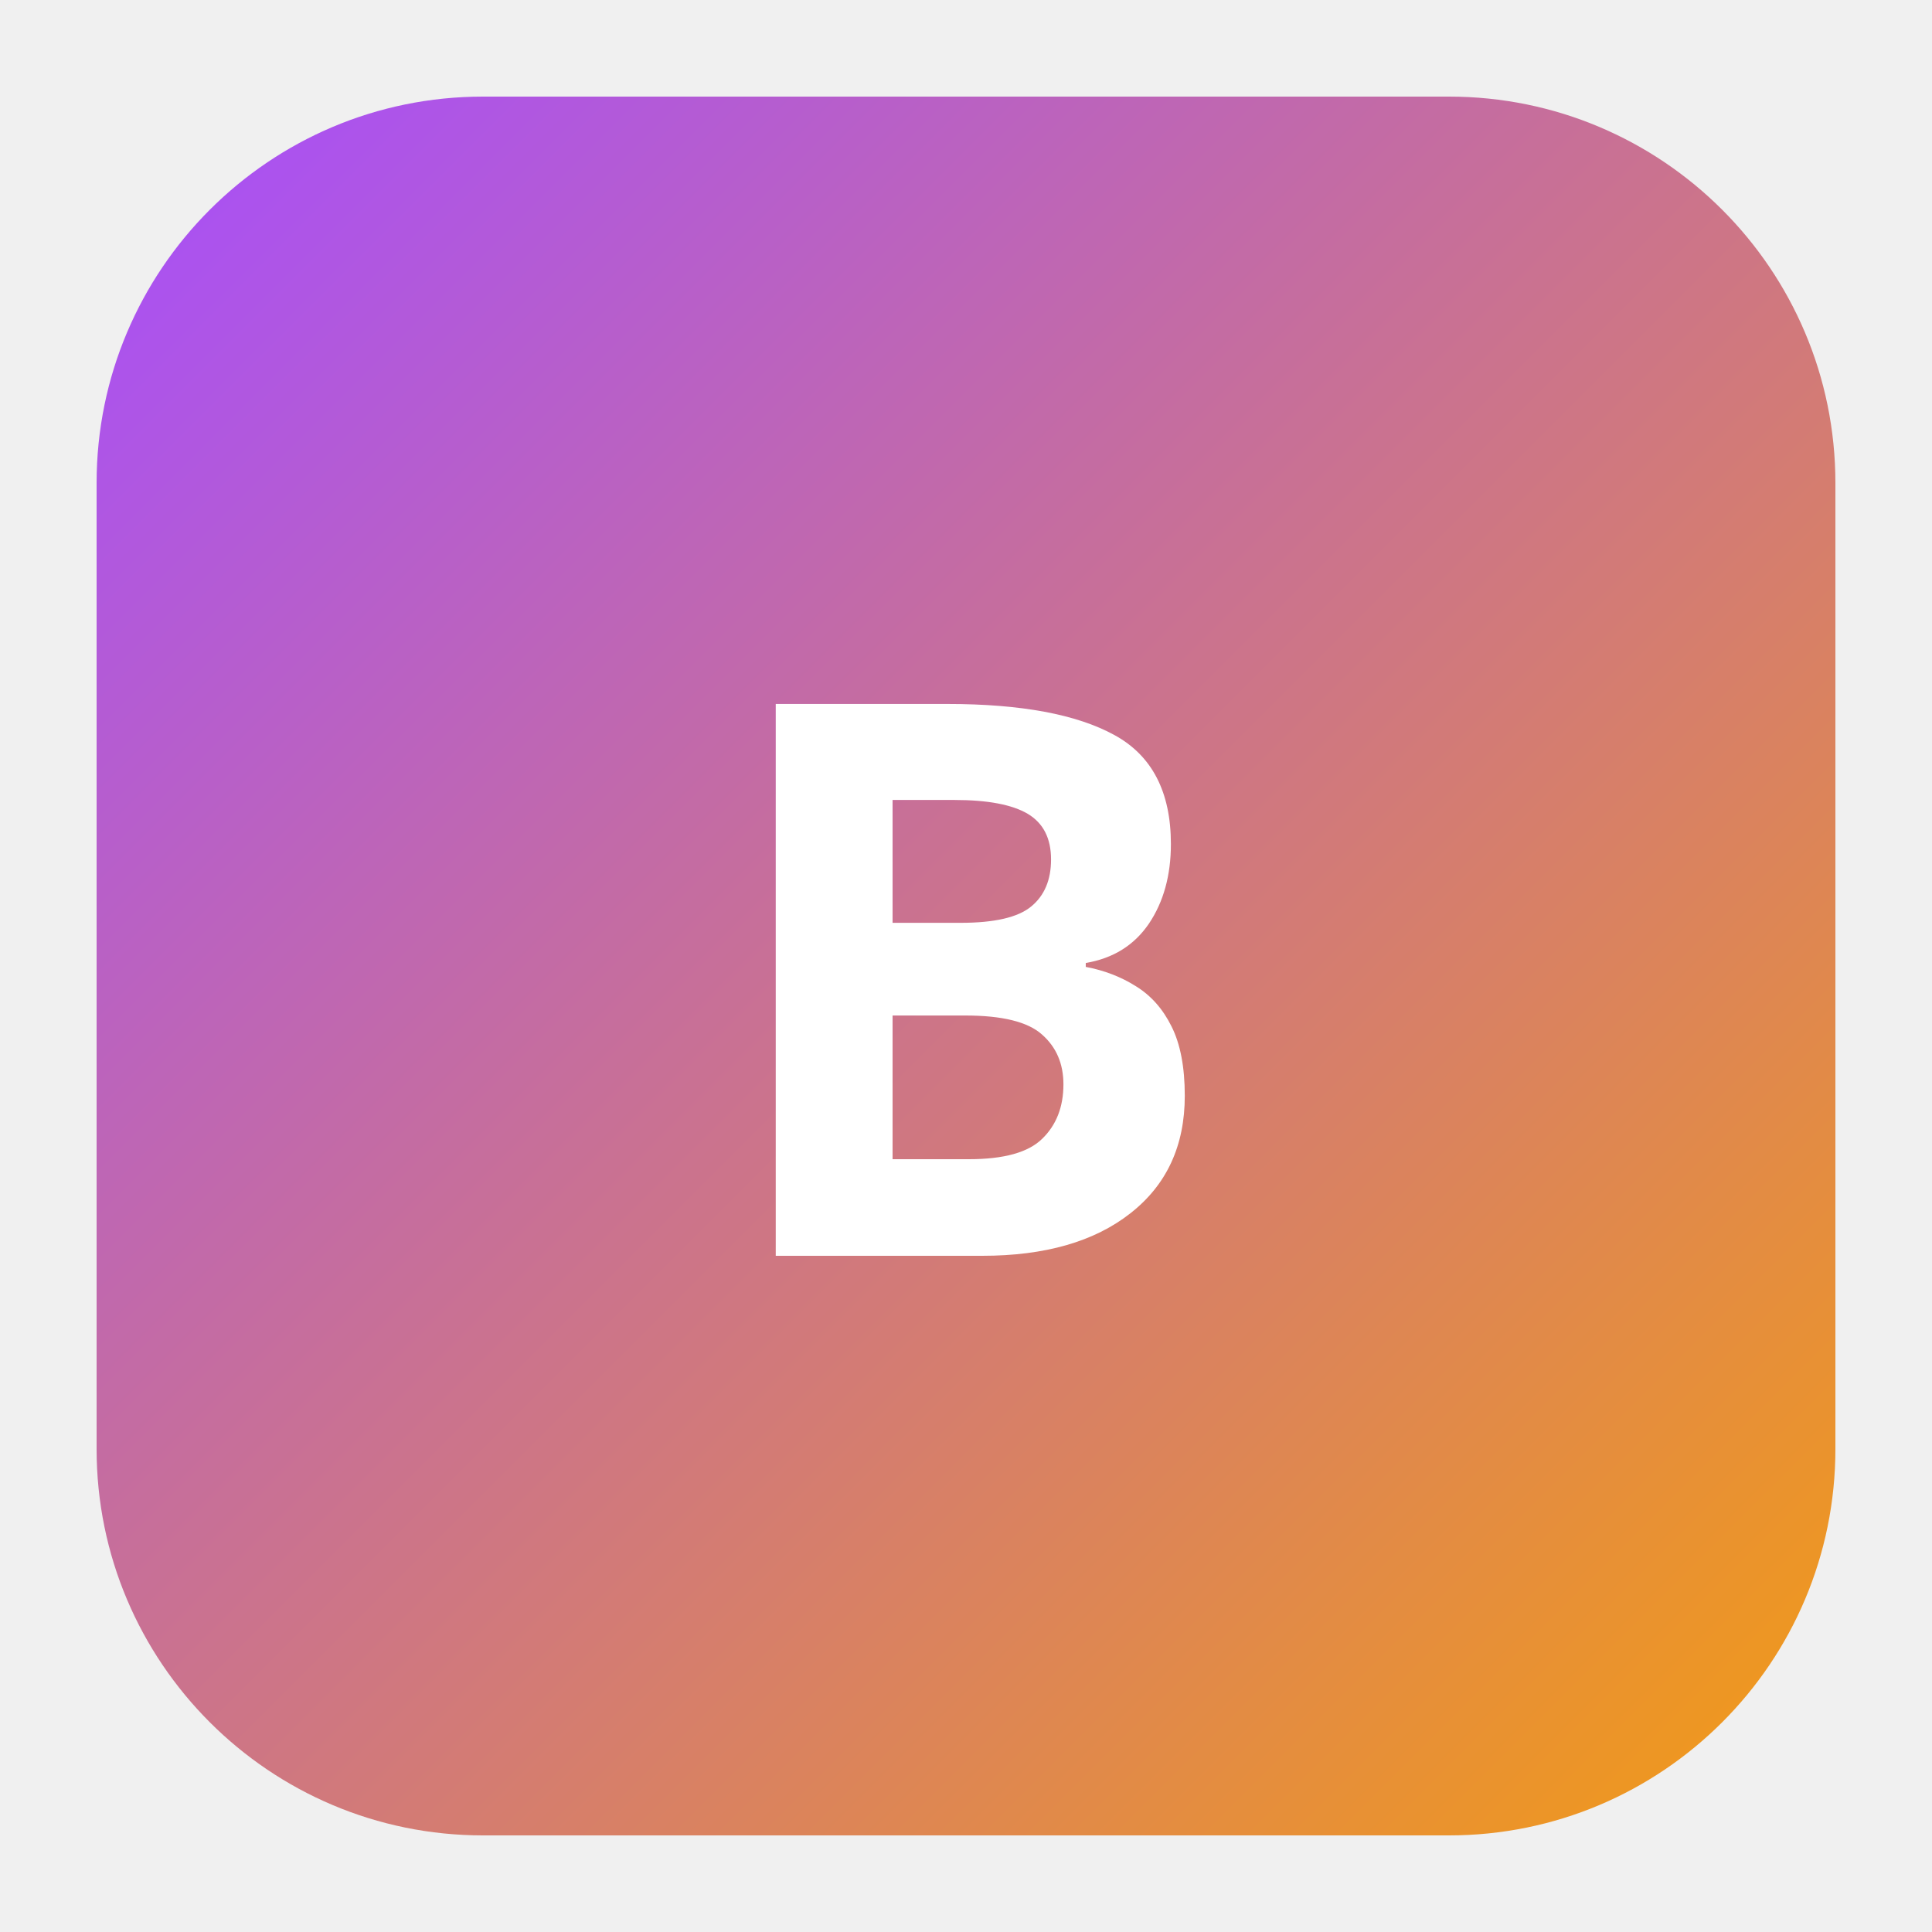
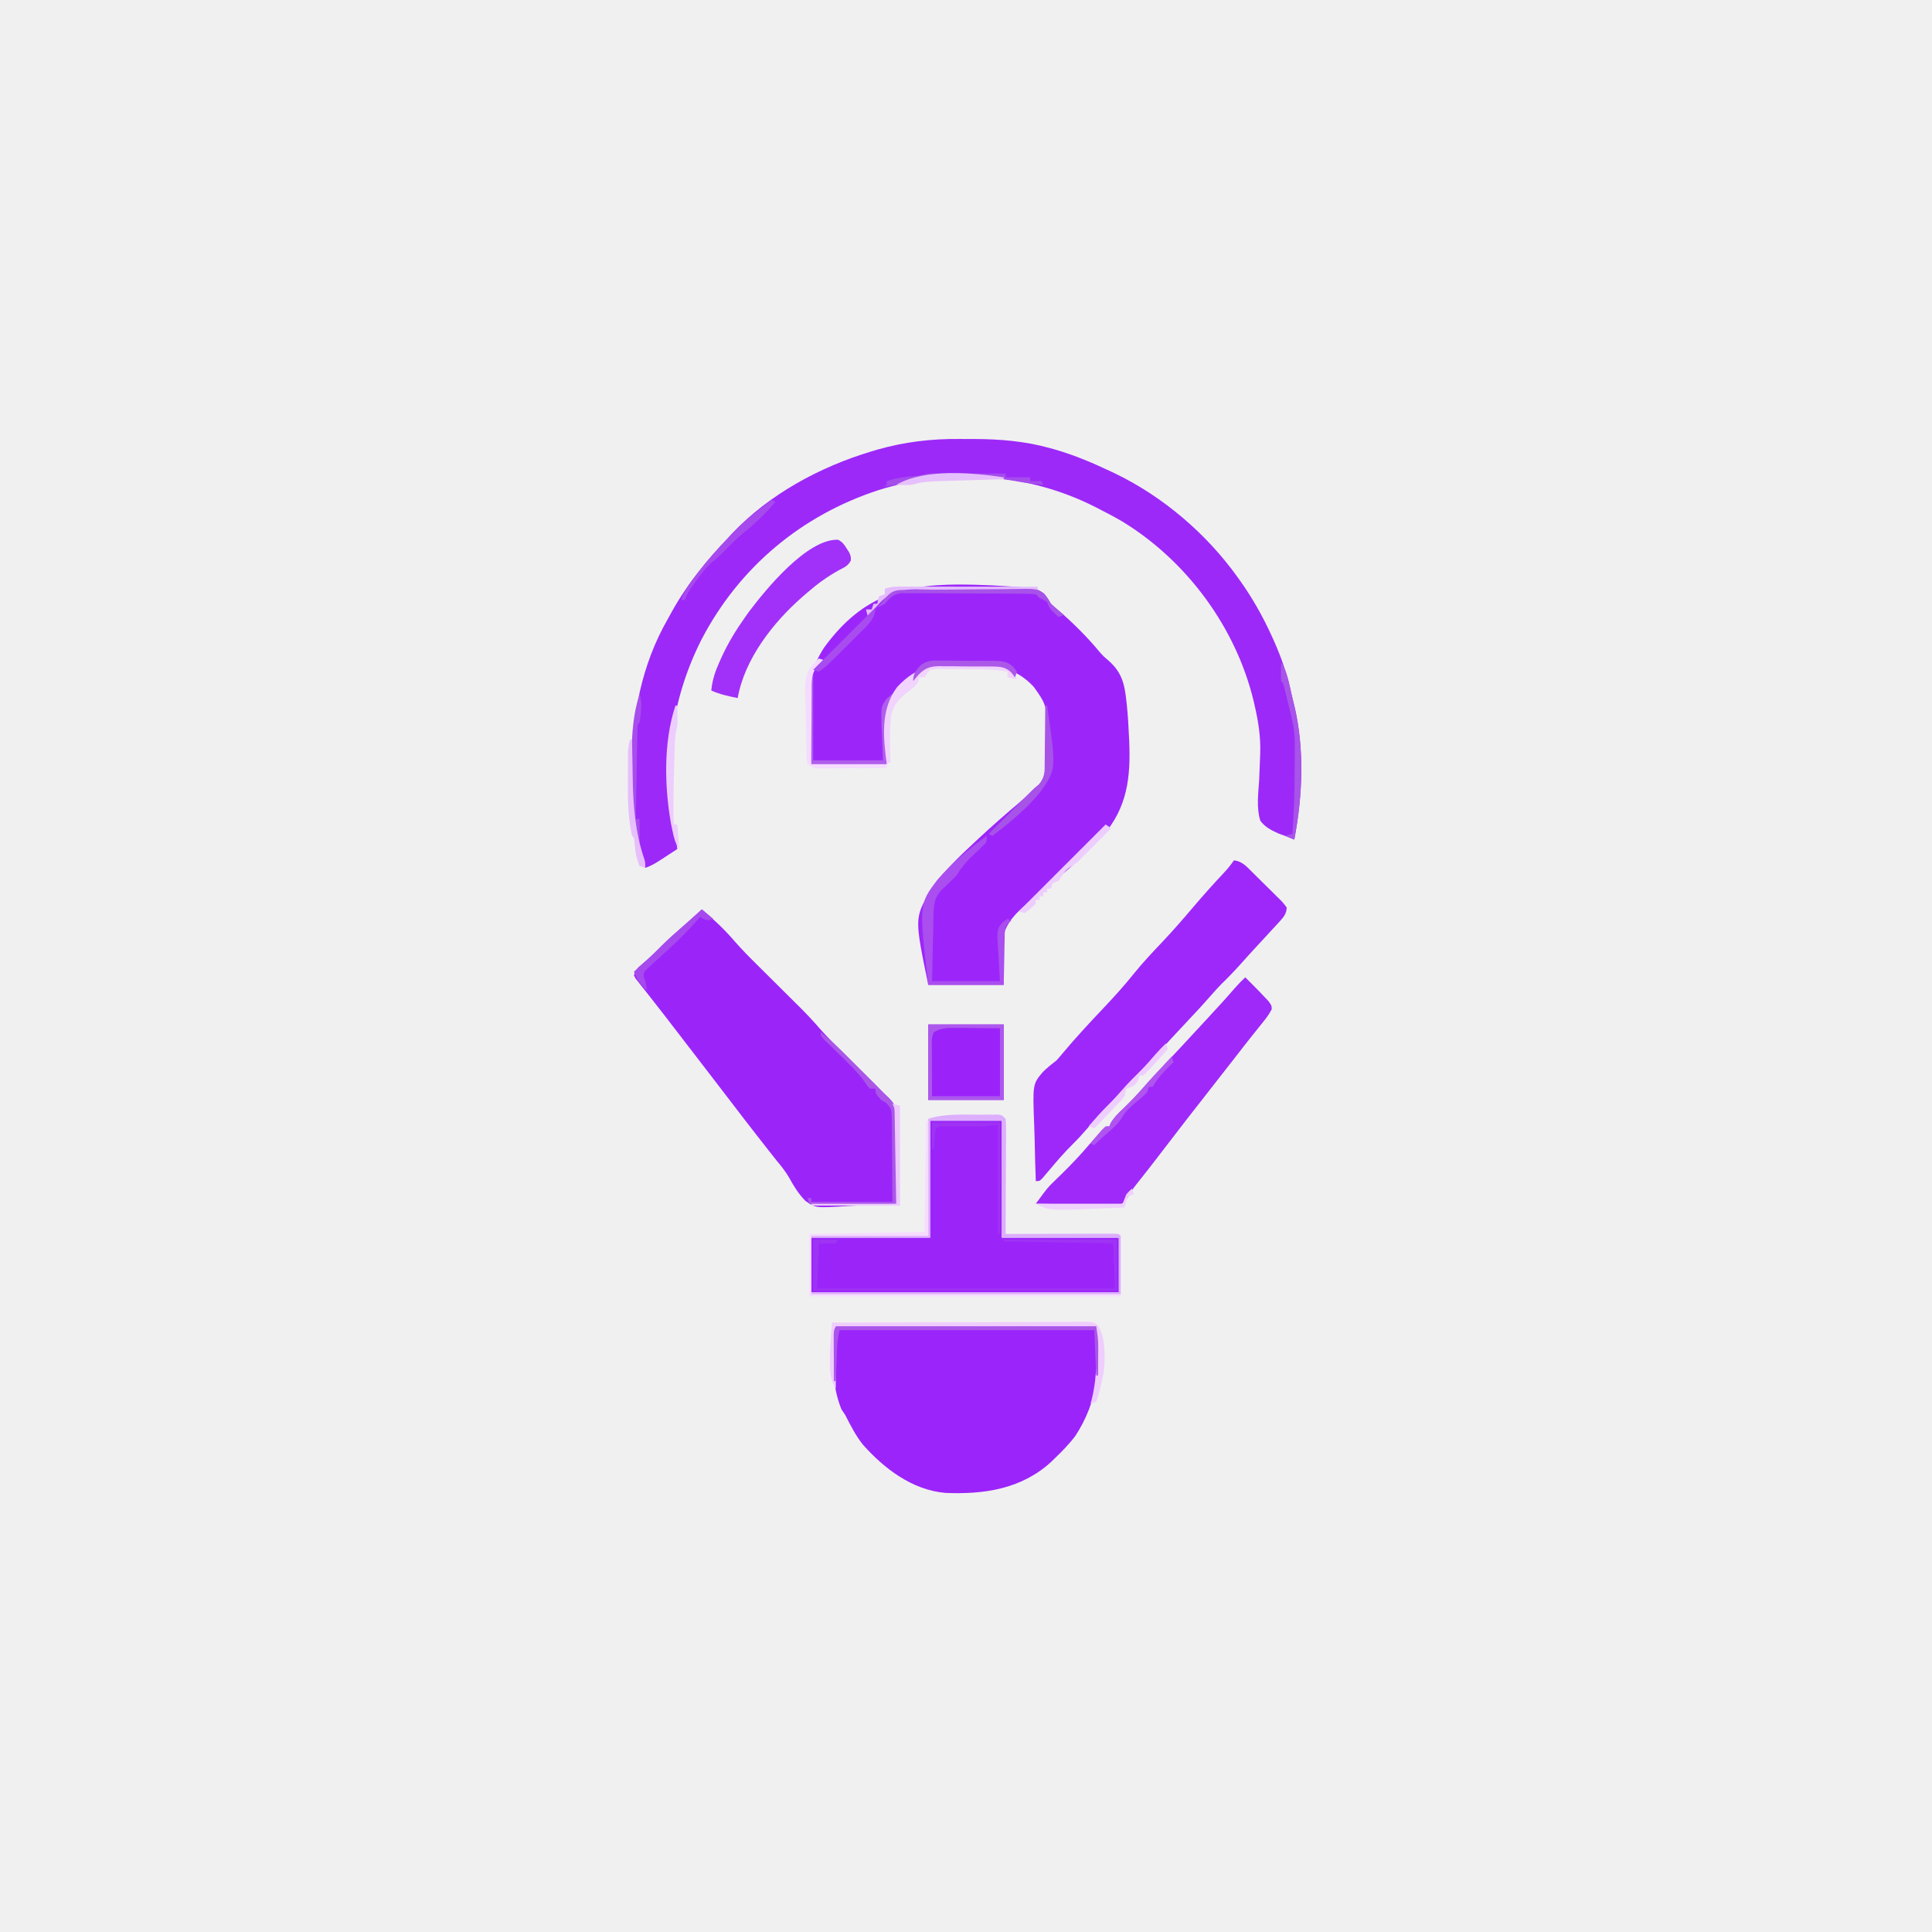
- <svg xmlns="http://www.w3.org/2000/svg" viewBox="0 0 100 100">
-   <defs>
-     <linearGradient id="g" x1="0%" y1="0%" x2="100%" y2="100%">
-       <stop offset="0%" stop-color="#a64dff" />
-       <stop offset="100%" stop-color="#f39c12" />
-     </linearGradient>
-   </defs>
-   <rect x="5" y="5" width="90" height="90" rx="20" fill="url(#g)" />
-   <text x="50" y="65" font-family="sans-serif" font-size="40" font-weight="bold" fill="white" text-anchor="middle">B</text>
+ <svg xmlns="http://www.w3.org/2000/svg" version="1.1" width="1024" height="1024">
+   <path d="M0 0 C0.884 0.019 1.767 0.039 2.678 0.058 C8.647 0.212 14.595 0.515 20.551 0.93 C21.332 0.978 22.113 1.027 22.918 1.077 C35.007 1.907 35.007 1.907 38.949 4.764 C40.436 6.487 41.562 8.155 42.688 10.125 C43.841 11.204 45.024 12.254 46.25 13.25 C54.373 20.17 62.102 27.894 68.885 36.133 C70.688 38.125 70.688 38.125 72.867 39.943 C80.22 46.234 81.743 52.454 82.711 61.828 C82.789 62.54 82.867 63.252 82.947 63.985 C83.515 69.442 83.832 74.895 84.062 80.375 C84.102 81.182 84.142 81.989 84.182 82.82 C85.038 102.137 83.186 118.378 70.029 133.28 C60.865 143.138 50.936 151.962 40.476 160.411 C37.679 162.697 34.898 165.001 32.129 167.32 C31.463 167.873 30.798 168.425 30.112 168.994 C22.169 175.739 17.549 181.188 16.324 191.729 C15.878 198.635 16.974 205.167 17.688 212.125 C4.487 212.125 -8.713 212.125 -22.312 212.125 C-29.589 176.787 -29.589 176.787 -21.281 162.33 C-14.698 152.368 -5.816 144.032 2.875 135.938 C3.475 135.379 4.074 134.82 4.692 134.245 C11.691 127.76 18.839 121.468 26.15 115.339 C28.784 113.041 31.227 110.607 33.688 108.125 C34.591 107.368 35.495 106.612 36.426 105.832 C39.367 102.312 39.659 99.228 39.879 94.809 C39.928 94.003 39.978 93.197 40.029 92.367 C41.36 65.096 41.36 65.096 33.656 54.231 C24.468 44.26 13.53 42.208 0.485 41.666 C-12.991 41.47 -25.723 42.479 -35.875 52.188 C-43.632 60.764 -44.947 69.695 -45.062 80.875 C-44.815 85.578 -44.568 90.28 -44.312 95.125 C-57.513 95.125 -70.713 95.125 -84.312 95.125 C-87.836 73.665 -89.926 52.306 -77.48 33.297 C-56.617 4.664 -33.717 -0.76 0 0 Z " fill="#9c26fa" transform="translate(514.3125,309.875)" />
+   <path d="M0 0 C2.417 0.024 4.833 0.021 7.25 0.014 C21.076 0.037 34.604 1.133 47.973 4.899 C48.891 5.154 49.809 5.409 50.755 5.673 C60.989 8.649 70.67 12.768 80.286 17.336 C80.977 17.663 81.669 17.991 82.382 18.328 C107.851 30.601 130.898 50.406 147.286 73.336 C147.707 73.924 148.129 74.512 148.563 75.118 C155.145 84.393 160.581 93.987 165.286 104.336 C165.444 104.683 165.444 104.683 166.243 106.439 C170.449 115.816 173.687 125.122 175.816 135.19 C176.304 137.422 176.858 139.632 177.415 141.848 C182.793 164.626 181.653 189.483 177.286 212.336 C175.618 211.673 173.951 211.005 172.286 210.336 C171.193 209.943 170.101 209.55 168.976 209.145 C165.097 207.36 161.852 205.825 159.286 202.336 C157.141 195.531 158.21 187.905 158.661 180.899 C158.842 177.047 158.987 173.194 159.122 169.34 C159.158 168.402 159.195 167.464 159.233 166.498 C159.488 157.801 158.263 149.779 156.286 141.336 C156.091 140.472 155.896 139.608 155.696 138.718 C146.264 99.799 120.314 64.641 86.247 43.805 C82.332 41.505 78.332 39.394 74.286 37.336 C73.6 36.982 72.914 36.628 72.208 36.262 C36.653 18.052 -4.962 15.266 -42.976 27.072 C-83.832 40.377 -116.88 67.953 -136.814 106.132 C-153.368 138.7 -157.655 174.52 -150.714 210.336 C-150.352 212.667 -150.029 214.999 -149.714 217.336 C-151.983 218.819 -154.254 220.298 -156.527 221.774 C-157.169 222.195 -157.812 222.615 -158.474 223.049 C-161.198 224.813 -163.622 226.305 -166.714 227.336 C-167.519 224.798 -168.308 222.257 -169.089 219.711 C-169.2 219.364 -169.2 219.364 -169.761 217.61 C-173.732 204.528 -174.092 191.259 -174.027 177.711 C-174.024 176.87 -174.021 176.028 -174.018 175.161 C-173.878 147.2 -168.836 119.869 -154.714 95.336 C-153.934 93.92 -153.154 92.503 -152.375 91.086 C-144.277 76.609 -134.111 64.316 -122.714 52.336 C-122.023 51.581 -121.332 50.825 -120.621 50.047 C-100.945 29.236 -74.031 14.754 -46.839 6.586 C-46.373 6.445 -46.373 6.445 -44.016 5.731 C-29.466 1.569 -15.101 -0.158 0 0 Z " fill="#9c29f8" transform="translate(508.7144,232.6638)" />
+   <path d="M0 0 C45.54 0 91.08 0 138 0 C141.405 20.432 138.431 40.494 127 58 C123.711 62.379 119.948 66.218 116 70 C115.371 70.614 114.742 71.227 114.094 71.859 C98.358 86.259 78.508 89.143 58.011 88.265 C40.566 86.729 25.755 75.497 14.453 62.797 C10.558 57.98 7.819 52.489 5 47 C4.34 46.01 3.68 45.02 3 44 C-2.385 30.793 -2.006 16.024 -1 2 C-0.67 1.34 -0.34 0.68 0 0 Z " fill="#9b24fa" transform="translate(443,703)" />
+   <path d="M0 0 C6.186 5.176 11.941 10.551 17.186 16.689 C21.108 21.192 25.287 25.396 29.531 29.594 C30.326 30.385 31.121 31.176 31.94 31.991 C34.457 34.496 36.978 36.999 39.5 39.5 C42.826 42.799 46.148 46.102 49.469 49.406 C50.22 50.149 50.971 50.892 51.745 51.658 C55.765 55.659 59.578 59.758 63.279 64.054 C66.2 67.357 69.335 70.438 72.473 73.535 C73.159 74.218 73.845 74.9 74.552 75.603 C76.72 77.759 78.891 79.911 81.062 82.062 C83.931 84.905 86.797 87.75 89.66 90.598 C89.984 90.917 89.984 90.917 91.621 92.533 C92.849 93.755 94.067 94.988 95.272 96.233 C96.403 97.39 97.569 98.515 98.769 99.601 C102.269 103.035 103.387 105.554 103.681 110.476 C103.68 112.598 103.647 114.719 103.586 116.84 C103.577 117.962 103.569 119.084 103.56 120.24 C103.527 123.807 103.451 127.371 103.375 130.938 C103.345 133.363 103.318 135.788 103.293 138.213 C103.227 144.143 103.127 150.071 103 156 C96.671 156.409 90.345 156.687 84.006 156.879 C81.855 156.959 79.706 157.068 77.559 157.207 C60.227 158.302 60.227 158.302 54.882 154.489 C51.23 150.788 48.645 146.585 46.175 142.038 C44.314 138.81 41.989 135.994 39.625 133.125 C39.125 132.491 38.626 131.858 38.111 131.205 C37.714 130.703 37.316 130.201 36.906 129.684 C27.305 117.532 17.874 105.249 8.48 92.937 C4.667 87.947 0.831 82.975 -3 78 C-5.086 75.289 -7.172 72.577 -9.257 69.865 C-11.302 67.206 -13.348 64.548 -15.395 61.891 C-17.812 58.75 -17.812 58.75 -19.015 57.178 C-21.5 53.932 -24.016 50.712 -26.555 47.508 C-27.766 45.964 -28.977 44.419 -30.188 42.875 C-30.777 42.14 -31.367 41.405 -31.974 40.647 C-32.512 39.957 -33.051 39.266 -33.605 38.555 C-34.092 37.941 -34.578 37.327 -35.079 36.695 C-35.383 36.136 -35.687 35.576 -36 35 C-34.895 31.685 -34.124 31.03 -31.5 28.875 C-28.349 26.208 -25.394 23.444 -22.5 20.5 C-19.161 17.121 -15.732 13.934 -12.129 10.84 C-8.026 7.294 -4.023 3.636 0 0 Z " fill="#9b25f9" transform="translate(372,482)" />
+   <path d="M0 0 C12.54 0 25.08 0 38 0 C38 20.46 38 40.92 38 62 C58.46 62 78.92 62 100 62 C100 71.57 100 81.14 100 91 C46.21 91 -7.58 91 -63 91 C-63 81.43 -63 71.86 -63 62 C-42.21 62 -21.42 62 0 62 C0 41.54 0 21.08 0 0 Z " fill="#9b25f9" transform="translate(493,594)" />
+   <path d="M0 0 C4.331 0.46 6.745 3.277 9.676 6.207 C9.94 6.468 9.94 6.468 11.28 7.788 C12.394 8.891 13.504 9.999 14.611 11.11 C16.31 12.81 18.03 14.488 19.752 16.166 C20.832 17.241 21.911 18.317 22.988 19.395 C23.506 19.896 24.023 20.397 24.557 20.913 C25.974 22.359 25.974 22.359 28 25 C27.835 28.328 26.396 30.025 24.188 32.438 C23.874 32.784 23.874 32.784 22.285 34.535 C21.531 35.349 20.777 36.162 20 37 C19.061 38.019 18.122 39.039 17.184 40.059 C15.643 41.731 14.1 43.401 12.554 45.069 C9.417 48.453 6.319 51.866 3.25 55.312 C-0.006 58.951 -3.369 62.431 -6.883 65.82 C-8.758 67.751 -10.525 69.727 -12.289 71.758 C-15.845 75.851 -19.525 79.81 -23.25 83.75 C-29.557 90.449 -35.793 97.208 -42 104 C-53.642 116.723 -53.642 116.723 -59.426 122.395 C-61.82 124.836 -64.018 127.441 -66.25 130.031 C-68.479 132.539 -70.857 134.869 -73.25 137.219 C-75.082 139.084 -76.794 141.019 -78.5 143 C-80.746 145.606 -83.046 148.089 -85.5 150.5 C-89.921 154.852 -93.93 159.544 -97.926 164.285 C-98.548 165.016 -99.171 165.747 -99.812 166.5 C-100.094 166.835 -100.094 166.835 -101.52 168.531 C-103 170 -103 170 -105 170 C-105.281 162.815 -105.472 155.632 -105.604 148.442 C-105.659 146.002 -105.734 143.561 -105.83 141.122 C-106.69 118.63 -106.69 118.63 -101.303 112.221 C-99.013 109.955 -96.547 107.969 -94 106 C-92.916 104.822 -91.861 103.615 -90.863 102.363 C-84.093 94.266 -76.963 86.572 -69.703 78.914 C-63.859 72.749 -58.184 66.508 -52.875 59.875 C-48.348 54.271 -43.456 49.051 -38.492 43.833 C-32.688 37.729 -27.174 31.4 -21.726 24.978 C-16.571 18.905 -11.294 12.975 -5.833 7.175 C-3.663 4.86 -1.766 2.649 0 0 Z " fill="#9d28f9" transform="translate(654,456)" />
+   <path d="M0 0 C1.697 1.642 3.353 3.308 5 5 C5.782 5.798 6.565 6.596 7.371 7.418 C8.197 8.291 9.024 9.163 9.875 10.062 C10.677 10.899 11.479 11.736 12.305 12.598 C14 15 14 15 14.051 16.926 C12.513 19.961 10.456 22.506 8.312 25.125 C7.308 26.377 6.304 27.63 5.301 28.883 C4.765 29.548 4.23 30.214 3.678 30.899 C0.746 34.569 -2.123 38.287 -5 42 C-9.151 47.345 -13.313 52.682 -17.5 58 C-26.853 69.886 -36.131 81.83 -45.296 93.862 C-49.273 99.074 -53.307 104.239 -57.399 109.36 C-59.426 111.914 -61.092 114.194 -62.493 117.154 C-65 120 -65 120 -67.134 120.524 C-69.926 120.696 -72.658 120.674 -75.453 120.586 C-76.468 120.577 -77.484 120.569 -78.53 120.56 C-81.771 120.527 -85.01 120.451 -88.25 120.375 C-90.448 120.345 -92.646 120.318 -94.844 120.293 C-100.23 120.227 -105.615 120.126 -111 120 C-104.787 111.523 -104.787 111.523 -101.379 108.219 C-100.757 107.609 -100.135 106.998 -99.495 106.37 C-98.857 105.753 -98.219 105.136 -97.562 104.5 C-92.479 99.5 -87.604 94.448 -83 89 C-81.404 87.159 -79.8 85.326 -78.188 83.5 C-77.439 82.644 -76.69 81.788 -75.918 80.906 C-74 79 -74 79 -72 79 C-71.787 78.459 -71.575 77.917 -71.355 77.359 C-69.51 74.148 -66.962 71.792 -64.312 69.25 C-60.271 65.348 -56.488 61.323 -52.815 57.071 C-49.741 53.563 -46.522 50.195 -43.312 46.812 C-36.98 40.112 -30.696 33.37 -24.458 26.583 C-22.922 24.915 -21.381 23.252 -19.84 21.59 C-14.953 16.317 -10.105 11.028 -5.402 5.59 C-3.683 3.641 -1.875 1.8 0 0 Z " fill="#9e29f9" transform="translate(660,518)" />
+   <path d="M0 0 C13.2 0 26.4 0 40 0 C40 13.2 40 26.4 40 40 C26.8 40 13.6 40 0 40 C0 26.8 0 13.6 0 0 Z " fill="#9b23fa" transform="translate(492,543)" />
+   <path d="M0 0 C2.345 1.206 3.238 2.499 4.613 4.738 C5.053 5.425 5.492 6.112 5.945 6.82 C6.801 8.926 6.801 8.926 6.777 10.984 C5.312 13.898 3.223 14.675 0.363 16.176 C-5.723 19.567 -10.94 23.371 -16.199 27.926 C-17.18 28.773 -18.161 29.62 -19.172 30.492 C-34.505 43.987 -49.594 63.259 -53.199 83.926 C-58.036 82.935 -62.675 81.969 -67.199 79.926 C-66.656 74.196 -65.072 69.588 -62.699 64.363 C-62.345 63.578 -61.992 62.793 -61.627 61.984 C-58.148 54.479 -53.981 47.663 -49.199 40.926 C-48.622 40.105 -48.044 39.284 -47.449 38.438 C-38.663 26.768 -16.552 -0.559 0 0 Z " fill="#a131f8" transform="translate(444.1992,286.0742)" />
+   <path d="M0 0 C0.488 -0.006 0.488 -0.006 2.96 -0.039 C3.876 -0.041 4.791 -0.042 5.734 -0.043 C6.556 -0.047 7.379 -0.051 8.226 -0.055 C10.25 0.188 10.25 0.188 12.25 2.188 C12.491 4.744 12.491 4.744 12.477 8.014 C12.477 9.235 12.477 10.456 12.477 11.715 C12.466 13.052 12.456 14.389 12.445 15.727 C12.442 17.091 12.439 18.456 12.437 19.821 C12.429 23.415 12.409 27.008 12.387 30.602 C12.367 34.269 12.358 37.935 12.348 41.602 C12.326 48.797 12.292 55.992 12.25 63.188 C12.625 63.186 12.625 63.186 14.521 63.181 C21.57 63.161 28.619 63.146 35.667 63.136 C39.291 63.13 42.916 63.123 46.54 63.112 C50.035 63.101 53.529 63.095 57.024 63.093 C59.012 63.09 61.001 63.082 62.989 63.074 C64.19 63.074 65.391 63.074 66.629 63.074 C67.692 63.072 68.756 63.07 69.852 63.067 C72.25 63.188 72.25 63.188 73.25 64.188 C73.25 74.418 73.25 84.647 73.25 95.188 C19.13 95.188 -34.99 95.188 -90.75 95.188 C-90.75 94.858 -90.75 94.528 -90.75 94.188 C-36.96 94.188 16.83 94.188 72.25 94.188 C72.25 84.618 72.25 75.047 72.25 65.188 C51.79 65.188 31.33 65.188 10.25 65.188 C10.25 44.727 10.25 24.267 10.25 3.188 C-2.29 3.188 -14.83 3.188 -27.75 3.188 C-27.75 23.648 -27.75 44.108 -27.75 65.188 C-48.54 65.188 -69.33 65.188 -90.75 65.188 C-90.75 64.858 -90.75 64.528 -90.75 64.188 C-70.29 64.188 -49.83 64.188 -28.75 64.188 C-28.75 43.727 -28.75 23.267 -28.75 2.188 C-19.885 -0.767 -9.275 0.067 0 0 Z " fill="#ddaefd" transform="translate(520.75,590.8125)" />
+   <path d="M0 0 C18.072 -0.07 36.143 -0.123 54.215 -0.155 C62.605 -0.171 70.996 -0.192 79.386 -0.226 C86.698 -0.256 94.01 -0.276 101.322 -0.282 C105.195 -0.286 109.068 -0.295 112.941 -0.317 C116.584 -0.338 120.227 -0.344 123.871 -0.339 C125.849 -0.341 127.827 -0.357 129.806 -0.373 C130.979 -0.369 132.153 -0.365 133.362 -0.361 C134.385 -0.364 135.407 -0.366 136.46 -0.369 C139 0 139 0 140.807 1.348 C145.043 7.211 144.81 18.932 144 26 C143.485 28.877 142.86 31.719 142.188 34.562 C142.022 35.278 141.857 35.994 141.687 36.732 C141.168 38.754 141.168 38.754 140 42 C139.01 42.33 138.02 42.66 137 43 C137.217 42.219 137.433 41.438 137.656 40.633 C140.917 27.075 140 17.022 140 2 C94.46 2 48.92 2 2 2 C2 12.89 2 23.78 2 35 C-1.148 30.278 -1.139 25.501 -1.125 19.938 C-1.128 18.936 -1.13 17.934 -1.133 16.902 C-1.012 13.338 -0.771 9.811 -0.492 6.256 C-0.4 5.085 -0.308 3.913 -0.214 2.707 C-0.143 1.813 -0.073 0.92 0 0 Z " fill="#efcdfd" transform="translate(441,701)" />
+   <path d="M0 0 C0 3 0 3 -1.146 4.455 C-1.671 4.952 -2.197 5.449 -2.738 5.961 C-3.311 6.515 -3.884 7.07 -4.475 7.641 C-5.081 8.213 -5.688 8.785 -6.312 9.375 C-10.206 13.07 -13.26 16.356 -16 21 C-18.327 23.374 -20.698 25.651 -23.148 27.895 C-28.18 32.696 -28.101 37.065 -28.266 43.665 C-28.282 44.514 -28.299 45.363 -28.316 46.238 C-28.337 47.119 -28.358 48 -28.379 48.907 C-28.445 51.709 -28.504 54.511 -28.562 57.312 C-28.606 59.217 -28.649 61.121 -28.693 63.025 C-28.801 67.684 -28.9 72.342 -29 77 C-17.12 77 -5.24 77 7 77 C6 60 6 60 5.625 53.75 C5.636 50.183 5.978 48.384 8.5 45.812 C9.325 45.214 10.15 44.616 11 44 C11.33 44.165 11.33 44.165 13 45 C12.516 45.349 12.031 45.698 11.532 46.058 C9.241 48.962 9.563 51.416 9.488 55.074 C9.472 55.7 9.472 55.7 9.388 58.866 C9.375 59.662 9.375 59.662 9.312 63.688 C9.209 68.741 9.106 73.794 9 79 C-4.2 79 -17.4 79 -31 79 C-35.956 36.21 -35.956 36.21 -26.099 23.238 C-18.475 14.369 -9.413 6.894 0 0 Z " fill="#aa4eef" transform="translate(523,443)" />
+   <path d="M0 0 C45.54 0 91.08 0 138 0 C138.662 3.972 139.123 7.062 139.098 10.961 C139.094 11.844 139.091 12.727 139.088 13.637 C139.08 14.54 139.071 15.444 139.062 16.375 C139.058 17.302 139.053 18.229 139.049 19.184 C139.037 21.456 139.021 23.728 139 26 C138.67 26 138.34 26 138 26 C137.67 18.08 137.34 10.16 137 2 C92.45 2 47.9 2 2 2 C1.161 5.356 0.816 8.008 0.684 11.422 C0.642 12.447 0.6 13.471 0.557 14.527 C0.517 15.591 0.478 16.654 0.438 17.75 C0.394 18.829 0.351 19.908 0.307 21.02 C0.201 23.68 0.099 26.34 0 29 C-0.33 29 -0.66 29 -1 29 C-1.029 24.542 -1.047 20.083 -1.062 15.625 C-1.071 14.354 -1.079 13.083 -1.088 11.773 C-1.091 10.562 -1.094 9.35 -1.098 8.102 C-1.103 6.981 -1.108 5.86 -1.114 4.706 C-1 2 -1 2 0 0 Z " fill="#aa55e9" transform="translate(443,703)" />
+   <path d="M0 0 C0.33 0 0.66 0 1 0 C1 20.13 1 40.26 1 61 C-19.46 61 -39.92 61 -61 61 C-61 71.23 -61 81.46 -61 92 C-6.88 92 47.24 92 103 92 C103 92.33 103 92.66 103 93 C48.55 93 -5.9 93 -62 93 C-62 82.11 -62 71.22 -62 60 C-41.87 59.67 -21.74 59.34 -1 59 C-0.67 39.53 -0.34 20.06 0 0 Z " fill="#f6dbff" transform="translate(491,594)" />
+   <path d="M0 0 C13.2 0 26.4 0 40 0 C40 13.2 40 26.4 40 40 C26.8 40 13.6 40 0 40 C0 26.8 0 13.6 0 0 Z M3 4 C1.521 6.958 1.878 9.954 1.902 13.195 C1.905 14.49 1.907 15.784 1.91 17.118 C1.919 18.77 1.928 20.423 1.938 22.125 C1.958 27.364 1.979 32.602 2 38 C13.88 38 25.76 38 38 38 C38 26.12 38 14.24 38 2 C33.153 1.959 28.306 1.917 23.312 1.875 C21.792 1.857 20.271 1.839 18.704 1.82 C18.102 1.817 18.102 1.817 15.051 1.805 C13.82 1.794 12.589 1.784 11.322 1.773 C8.068 1.995 5.876 2.492 3 4 Z " fill="#ac58ec" transform="translate(492,543)" />
+   <path d="M0 0 C4.29 0 8.58 0 13 0 C12.67 0.66 12.34 1.32 12 2 C9.03 2 6.06 2 3 2 C2.67 9.92 2.34 17.84 2 26 C54.14 26 106.28 26 160 26 C159.67 18.08 159.34 10.16 159 2 C139.86 1.67 120.72 1.34 101 1 C101 0.67 101 0.34 101 0 C120.8 0 140.6 0 161 0 C161 8.91 161 17.82 161 27 C107.87 27 54.74 27 0 27 C0 18.09 0 9.18 0 0 Z " fill="#9f33f4" transform="translate(431,657)" />
+   <path d="M0 0 C4.661 3.898 9.091 7.942 13.379 12.246 C13.954 12.82 14.529 13.394 15.122 13.986 C16.327 15.191 17.531 16.397 18.734 17.604 C20.558 19.433 22.387 21.257 24.217 23.08 C25.396 24.26 26.575 25.44 27.754 26.621 C28.292 27.157 28.829 27.692 29.383 28.244 C30.422 29.29 31.45 30.346 32.466 31.414 C33.508 32.491 34.59 33.533 35.702 34.538 C39.222 37.992 40.392 40.523 40.681 45.476 C40.68 47.598 40.647 49.719 40.586 51.84 C40.577 52.962 40.569 54.084 40.56 55.24 C40.527 58.807 40.451 62.371 40.375 65.938 C40.345 68.363 40.318 70.788 40.293 73.213 C40.232 79.144 40.115 85.069 40 91 C24.82 91 9.64 91 -6 91 C-6.33 90.01 -6.66 89.02 -7 88 C-6.34 88 -5.68 88 -5 88 C-5 88.66 -5 89.32 -5 90 C9.19 90 23.38 90 38 90 C37.972 82.951 37.929 75.906 37.847 68.857 C37.824 66.46 37.81 64.062 37.804 61.664 C37.795 58.218 37.754 54.774 37.707 51.328 C37.711 50.255 37.715 49.182 37.719 48.076 C37.572 40.606 37.572 40.606 34.569 37.425 C34.145 37.19 34.145 37.19 32 36 C29 32.483 29 32.483 29 30 C28.01 30 27.02 30 26 30 C24.759 28.615 24.759 28.615 23.461 26.648 C19.458 21.031 14.559 16.418 9.625 11.625 C7.8 9.851 5.98 8.073 4.164 6.289 C3.364 5.513 2.565 4.736 1.741 3.936 C0 2 0 2 0 0 Z " fill="#aa57e8" transform="translate(435,547)" />
+   <path d="M0 0 C0.33 0 0.66 0 1 0 C1 15.51 1 31.02 1 47 C13.21 47 25.42 47 38 47 C37.438 32.5 37.438 32.5 37.189 27.975 C37.008 18.336 37.008 18.336 40.043 14.246 C42.273 12.265 44.466 10.567 47 9 C47.66 9.33 48.32 9.66 49 10 C48.434 10.392 47.868 10.784 47.285 11.188 C43.455 14.31 41.287 16.64 40.246 21.566 C39.899 25.711 39.945 29.843 40 34 C40 38.95 40 43.9 40 49 C26.8 49 13.6 49 0 49 C0 32.83 0 16.66 0 0 Z " fill="#b05dec" transform="translate(430,356)" />
+   <path d="M0 0 C0.942 0.005 1.883 0.009 2.854 0.014 C5.585 0.059 8.301 0.174 11.027 0.328 C11.849 0.359 12.67 0.39 13.516 0.421 C18.215 0.824 20.5 1.716 23.627 5.339 C24.463 6.458 25.284 7.59 26.062 8.75 C24.413 8.42 22.762 8.09 21.062 7.75 C21.062 6.76 21.062 5.77 21.062 4.75 C16.339 3.83 11.724 3.561 6.926 3.512 C6.165 3.504 5.403 3.496 4.619 3.487 C3.02 3.474 1.42 3.463 -0.179 3.455 C-1.815 3.443 -3.451 3.423 -5.087 3.393 C-7.458 3.351 -9.828 3.334 -12.199 3.324 C-12.93 3.307 -13.662 3.289 -14.415 3.271 C-16.479 3.28 -16.479 3.28 -19.938 3.75 C-21.734 5.777 -21.734 5.777 -22.938 7.75 C-23.927 7.75 -24.918 7.75 -25.938 7.75 C-25.953 8.028 -25.953 8.028 -26.031 9.438 C-27.192 12.399 -29.107 13.452 -31.599 15.304 C-36.221 18.939 -39.396 22.195 -40.647 28.096 C-41.465 36.301 -41.336 44.522 -40.938 52.75 C-41.267 52.915 -41.267 52.915 -42.938 53.75 C-44.8 39.711 -46.39 25.046 -37.556 13.052 C-26.683 1.104 -15.419 -0.099 0 0 Z " fill="#f1d3fd" transform="translate(512.9375,351.25)" />
+   <path d="M0 0 C0.761 -0 1.522 -0 2.307 -0 C4.823 0 7.339 0.008 9.855 0.016 C11.599 0.018 13.344 0.019 15.088 0.02 C19.68 0.024 24.271 0.034 28.863 0.045 C33.548 0.055 38.234 0.06 42.919 0.065 C52.113 0.075 61.306 0.092 70.499 0.114 C70.499 0.774 70.499 1.434 70.499 2.114 C69.563 2.097 68.628 2.081 67.664 2.064 C58.794 1.918 49.925 1.841 41.054 1.831 C36.494 1.824 31.937 1.793 27.378 1.706 C22.968 1.622 18.561 1.604 14.151 1.628 C12.478 1.626 10.806 1.602 9.134 1.554 C0.376 1.316 -5.787 1.637 -12.377 7.868 C-14.904 10.514 -17.231 13.243 -19.501 16.114 C-19.831 14.794 -20.161 13.474 -20.501 12.114 C-19.511 12.114 -18.521 12.114 -17.501 12.114 C-17.171 11.124 -16.841 10.134 -16.501 9.114 C-15.841 9.114 -15.181 9.114 -14.501 9.114 C-14.398 8.474 -14.294 7.835 -14.188 7.176 C-13.961 6.495 -13.734 5.815 -13.501 5.114 C-12.511 4.784 -11.521 4.454 -10.501 4.114 C-10.501 3.124 -10.501 2.134 -10.501 1.114 C-6.935 -0.075 -3.71 -0.019 0 0 Z " fill="#e4bbfd" transform="translate(479.5007,310.8865)" />
+   <path d="M0 0 C0.99 0.33 1.98 0.66 3 1 C2.027 1.757 1.053 2.514 0.05 3.293 C-3.589 6.959 -3.732 10.134 -3.832 15.151 C-3.823 16.191 -3.814 17.232 -3.805 18.305 C-3.818 19.384 -3.832 20.463 -3.846 21.575 C-3.883 25.009 -3.88 28.441 -3.875 31.875 C-3.893 34.208 -3.914 36.542 -3.938 38.875 C-3.994 44.584 -3.996 50.29 -4 56 C9.2 56 22.4 56 36 56 C36 56.66 36 57.32 36 58 C30.501 58.049 25.002 58.086 19.502 58.11 C17.631 58.12 15.76 58.134 13.889 58.151 C11.201 58.175 8.513 58.186 5.824 58.195 C4.987 58.206 4.149 58.216 3.286 58.227 C-2.658 58.228 -2.658 58.228 -6 56 C-6.419 54.009 -6.419 54.009 -6.48 51.538 C-6.509 50.613 -6.539 49.688 -6.569 48.736 C-6.585 47.734 -6.601 46.732 -6.617 45.699 C-6.642 44.671 -6.667 43.642 -6.693 42.582 C-6.742 40.403 -6.784 38.223 -6.818 36.043 C-6.875 32.711 -6.963 29.38 -7.055 26.049 C-7.098 23.932 -7.14 21.816 -7.18 19.699 C-7.194 19.201 -7.194 19.201 -7.264 16.681 C-7.34 10.031 -6.47 6.611 -1.812 1.688 C-1.214 1.131 -0.616 0.574 0 0 Z " fill="#f4dbff" transform="translate(434,349)" />
+   <path d="M0 0 C3.313 4.969 4.136 10.865 5.45 16.628 C5.81 18.18 6.184 19.729 6.573 21.274 C12.474 44.794 11.527 70.312 7 94 C5.35 93.34 3.7 92.68 2 92 C2.66 91.835 2.66 91.835 6 91 C6.794 79.652 7.186 68.352 7.185 56.977 C7.188 54.474 7.206 51.971 7.225 49.469 C7.228 47.844 7.23 46.219 7.23 44.594 C7.238 43.862 7.245 43.131 7.252 42.377 C7.229 37.032 6.312 32.17 5 27 C4.654 25.552 4.309 24.104 3.965 22.656 C3.624 21.271 3.281 19.885 2.938 18.5 C2.764 17.786 2.591 17.072 2.412 16.336 C1.117 11.117 1.117 11.117 0 10 C-0.072 8.314 -0.084 6.625 -0.062 4.938 C-0.053 4.018 -0.044 3.099 -0.035 2.152 C-0.024 1.442 -0.012 0.732 0 0 Z " fill="#a853e9" transform="translate(679,351)" />
+   <path d="M0 0 C0.66 0.33 1.32 0.66 2 1 C-3.276 7.24 -8.746 12.573 -15.156 17.633 C-19.21 21.007 -22.829 24.73 -26.492 28.52 C-29 31 -29 31 -31.461 32.852 C-34.827 35.699 -37.195 38.992 -39.75 42.562 C-40.244 43.235 -40.737 43.907 -41.246 44.6 C-43.302 47.436 -44.883 49.648 -46 53 C-46.66 53 -47.32 53 -48 53 C-46.413 48.127 -43.627 44.466 -40.562 40.438 C-40.03 39.733 -39.497 39.028 -38.948 38.302 C-33.989 31.833 -28.659 25.865 -23 20 C-22.276 19.224 -21.551 18.448 -20.805 17.648 C-14.461 11.024 -7.281 5.541 0 0 Z " fill="#a64aee" transform="translate(409,265)" />
+   <path d="M0 0 C0.99 0.66 1.98 1.32 3 2 C-7.449 12.449 -7.449 12.449 -9.285 14.281 C-10.357 15.355 -11.424 16.435 -12.483 17.522 C-14.444 19.529 -16.097 21.054 -18.562 22.438 C-21.672 24.43 -23.002 26.936 -25 30 C-25.99 30.33 -26.98 30.66 -28 31 C-28.33 31.99 -28.66 32.98 -29 34 C-29.66 34 -30.32 34 -31 34 C-31 34.66 -31 35.32 -31 36 C-31.66 36 -32.32 36 -33 36 C-33 36.66 -33 37.32 -33 38 C-33.66 38 -34.32 38 -35 38 C-35 38.66 -35 39.32 -35 40 C-35.66 40 -36.32 40 -37 40 C-37 40.66 -37 41.32 -37 42 C-39.812 44.688 -39.812 44.688 -43 47 C-43.99 46.67 -44.98 46.34 -46 46 C-30.82 30.82 -15.64 15.64 0 0 Z " fill="#edcdfe" transform="translate(586,437)" />
+   <path d="M0 0 C1.98 1.65 3.96 3.3 6 5 C3 6 3 6 0.812 5.062 C0.214 4.712 -0.384 4.361 -1 4 C-1.499 4.583 -1.998 5.165 -2.512 5.766 C-6.967 10.853 -11.569 15.573 -16.562 20.125 C-17.116 20.631 -17.669 21.138 -18.24 21.659 C-20.704 23.91 -23.172 26.156 -25.645 28.398 C-26.381 29.092 -27.117 29.785 -27.875 30.5 C-28.512 31.088 -29.149 31.676 -29.805 32.281 C-31 34 -31 34 -30.73 36.047 C-30.489 36.691 -30.248 37.336 -30 38 C-29.659 39.665 -29.324 41.332 -29 43 C-32.448 39.824 -34.42 37.393 -36 33 C-35.371 32.443 -34.742 31.886 -34.094 31.312 C-29.921 27.592 -25.798 23.86 -21.875 19.875 C-18.76 16.716 -15.526 13.768 -12.164 10.875 C-8.053 7.313 -4.035 3.647 0 0 Z " fill="#a64aee" transform="translate(372,482)" />
+   <path d="M0 0 C0.33 0 0.66 0 1 0 C1.027 1.75 1.046 3.5 1.062 5.25 C1.074 6.225 1.086 7.199 1.098 8.203 C1 11 1 11 0.514 12.796 C-0.134 15.574 -0.219 18.215 -0.316 21.066 C-0.358 22.266 -0.4 23.466 -0.444 24.702 C-0.483 25.976 -0.522 27.25 -0.562 28.562 C-0.605 29.858 -0.647 31.153 -0.691 32.487 C-1.005 42.661 -1.114 52.822 -1 63 C-0.34 63 0.32 63 1 63 C1.33 67.29 1.66 71.58 2 76 C-0.213 72.68 -0.753 70.263 -1.562 66.375 C-1.811 65.207 -2.06 64.039 -2.316 62.836 C-5.841 43.058 -6.418 19.254 0 0 Z " fill="#edcdfe" transform="translate(358,374)" />
+   <path d="M0 0 C1.32 0.33 2.64 0.66 4 1 C4 18.49 4 35.98 4 54 C-11.51 54 -27.02 54 -43 54 C-43 53.67 -43 53.34 -43 53 C-28.15 53 -13.3 53 2 53 C1.88 45.773 1.758 38.547 1.628 31.32 C1.584 28.86 1.543 26.4 1.503 23.94 C1.445 20.411 1.381 16.881 1.316 13.352 C1.3 12.246 1.283 11.141 1.266 10.002 C1.256 9.492 1.256 9.492 1.205 6.909 C1.198 6.458 1.198 6.458 1.158 4.177 C1 2 1 2 0 0 Z " fill="#edc9fe" transform="translate(473,585)" />
+   <path d="M0 0 C0.165 0.495 0.165 0.495 1 3 C-0.415 4.585 -1.832 6.168 -3.25 7.75 C-4.039 8.632 -4.828 9.513 -5.641 10.422 C-9.919 15.097 -9.919 15.097 -12 17 C-12.66 17 -13.32 17 -14 17 C-14.227 17.784 -14.454 18.567 -14.688 19.375 C-16.341 22.682 -17.666 22.718 -21 24 C-21.35 25.329 -21.681 26.663 -22 28 C-23.152 29.584 -23.152 29.584 -24.582 31.094 C-25.102 31.649 -25.622 32.205 -26.158 32.777 C-26.704 33.346 -27.25 33.914 -27.812 34.5 C-28.347 35.068 -28.881 35.637 -29.432 36.223 C-32.238 39.199 -35.09 42.125 -38 45 C-38.99 44.67 -39.98 44.34 -41 44 C-37.618 40.042 -34.216 36.149 -30.5 32.5 C-28.087 30.13 -25.827 27.693 -23.625 25.125 C-20.333 21.301 -16.798 17.78 -13.207 14.238 C-10.512 11.506 -8.006 8.642 -5.508 5.73 C-3.761 3.725 -1.918 1.842 0 0 Z " fill="#eecefe" transform="translate(618,553)" />
+   <path d="M0 0 C1.076 3.38 0.972 6.174 0.625 9.688 C0.535 10.661 0.445 11.634 0.352 12.637 C0 15 0 15 -1 16 C-1.123 17.564 -1.178 19.134 -1.205 20.703 C-1.225 21.704 -1.245 22.705 -1.266 23.737 C-1.282 24.825 -1.299 25.914 -1.316 27.035 C-1.337 28.144 -1.358 29.252 -1.379 30.394 C-1.445 33.95 -1.504 37.506 -1.562 41.062 C-1.606 43.467 -1.649 45.871 -1.693 48.275 C-1.801 54.184 -1.902 60.092 -2 66 C-1.34 66 -0.68 66 0 66 C0 70.29 0 74.58 0 79 C-5.43 68.139 -4.361 54.282 -4.312 42.375 C-4.312 41.541 -4.312 40.708 -4.311 39.849 C-4.287 26.523 -4.259 12.776 0 0 Z " fill="#a74ded" transform="translate(339,368)" />
+   <path d="M0 0 C0.43 0 0.43 0 2.608 0 C3.073 0.003 3.073 0.003 5.427 0.016 C6.379 0.017 7.33 0.019 8.311 0.02 C11.358 0.026 14.404 0.038 17.451 0.051 C19.513 0.056 21.576 0.061 23.638 0.065 C28.701 0.076 33.763 0.093 38.826 0.114 C38.826 0.774 38.826 1.434 38.826 2.114 C43.116 2.114 47.406 2.114 51.826 2.114 C51.826 2.774 51.826 3.434 51.826 4.114 C53.806 4.114 55.786 4.114 57.826 4.114 C57.991 4.444 57.991 4.444 58.826 6.114 C54.358 5.658 49.939 5.172 45.521 4.36 C24.475 0.555 3.889 1.068 -16.969 5.656 C-20.024 6.29 -23.081 6.716 -26.174 7.114 C-25.514 6.784 -24.854 6.454 -24.174 6.114 C-24.174 5.454 -24.174 4.794 -24.174 4.114 C-18.944 2.37 -14.028 1.731 -8.53 1.36 C-5.428 1.036 -3.22 -0.009 0 0 Z " fill="#a54eeb" transform="translate(494.1743,250.8865)" />
+   <path d="M0 0 C0.33 0 0.66 0 1 0 C1.015 1.027 1.029 2.053 1.044 3.111 C1.103 7.014 1.18 10.917 1.262 14.819 C1.295 16.491 1.323 18.162 1.346 19.834 C1.554 34.52 2.636 49.156 7.449 63.152 C8 65 8 65 8 68 C7.01 67.67 6.02 67.34 5 67 C3.075 62.722 2.625 58.475 2.246 53.855 C2 52 2 52 1 51 C-1.187 41.465 -1.284 31.954 -1.206 22.23 C-1.187 19.844 -1.185 17.457 -1.186 15.07 C-1.181 13.544 -1.175 12.018 -1.168 10.492 C-1.167 9.783 -1.166 9.074 -1.165 8.343 C-1.135 5.289 -0.973 2.92 0 0 Z " fill="#e7bffc" transform="translate(334,392)" />
+   <path d="M0 0 C0.751 -0.012 1.503 -0.023 2.277 -0.035 C4.77 -0.069 7.262 -0.088 9.755 -0.103 C10.606 -0.11 11.457 -0.117 12.334 -0.124 C16.841 -0.16 21.348 -0.184 25.854 -0.197 C30.507 -0.214 35.157 -0.272 39.809 -0.34 C43.388 -0.385 46.967 -0.399 50.546 -0.404 C52.261 -0.412 53.975 -0.431 55.689 -0.463 C69.134 -0.695 69.134 -0.695 73.052 1.877 C74.567 3.636 75.625 5.297 76.708 7.338 C77.964 8.523 79.248 9.681 80.583 10.776 C80.881 11.022 80.881 11.022 82.388 12.272 C82.606 12.448 82.606 12.448 83.708 13.338 C82.718 13.668 81.728 13.998 80.708 14.338 C75.833 9.713 75.833 9.713 74.708 6.338 C72.771 5.276 72.771 5.276 70.708 4.338 C70.378 4.008 70.378 4.008 68.708 2.338 C65.654 2.064 65.654 2.064 61.676 2.032 C60.952 2.023 60.228 2.015 59.482 2.007 C57.082 1.982 54.682 1.974 52.282 1.967 C50.616 1.958 48.949 1.949 47.282 1.94 C43.784 1.923 40.286 1.915 36.788 1.913 C32.309 1.907 27.831 1.87 23.351 1.824 C19.907 1.794 16.463 1.787 13.018 1.786 C11.367 1.782 9.716 1.769 8.065 1.748 C5.752 1.721 3.442 1.726 1.129 1.739 C0.471 1.736 0.471 1.736 -2.857 1.723 C-7.141 2.49 -8.508 4.09 -11.292 7.338 C-13.604 8.651 -13.604 8.651 -15.292 9.338 C-14.335 8.212 -13.376 7.087 -12.417 5.963 C-11.883 5.337 -11.35 4.71 -10.8 4.065 C-7.324 0.084 -5.09 0.027 0 0 Z " fill="#a752e9" transform="translate(480.292,312.6619)" />
+   <path d="M0 0 C0.165 0.495 0.165 0.495 1 3 C0.729 3.26 0.729 3.26 -0.645 4.574 C-4.36 8.196 -7.441 11.45 -10 16 C-10.66 16 -11.32 16 -12 16 C-12.33 16.99 -12.66 17.98 -13 19 C-14.707 20.684 -14.707 20.684 -16.812 22.438 C-17.173 22.745 -17.173 22.745 -19 24.301 C-19.66 24.862 -20.32 25.422 -21 26 C-23.253 28.07 -24.811 29.659 -26.293 32.328 C-28.209 35.327 -30.315 37.299 -33 39.625 C-38.521 44.439 -38.521 44.439 -41 47 C-41.66 46.67 -42.32 46.34 -43 46 C-41.715 44.494 -40.422 42.995 -39.125 41.5 C-38.765 41.082 -38.765 41.082 -36.945 38.969 C-36.624 38.644 -36.624 38.644 -35 37 C-34.34 37 -33.68 37 -33 37 C-32.787 36.459 -32.575 35.917 -32.355 35.359 C-30.51 32.147 -27.96 29.795 -25.312 27.25 C-21.349 23.365 -17.533 19.451 -13.934 15.223 C-11.207 12.089 -8.384 9.048 -5.562 6 C-5.29 5.705 -5.29 5.705 -3.91 4.215 C-2.608 2.809 -1.304 1.405 0 0 Z " fill="#af54ef" transform="translate(621,560)" />
+   <path d="M0 0 C0.956 -0.002 1.913 -0.004 2.898 -0.006 C4.913 -0.002 6.927 0.019 8.942 0.057 C12.022 0.109 15.097 0.098 18.178 0.078 C20.139 0.09 22.101 0.105 24.062 0.125 C24.521 0.123 24.521 0.123 26.844 0.113 C31.118 0.224 33.954 0.3 37.084 3.405 C37.394 3.81 37.394 3.81 38.965 5.859 C38.635 6.849 38.305 7.839 37.965 8.859 C37.334 8.05 36.704 7.24 36.054 6.405 C33.004 3.379 30.351 3.227 26.174 3.113 C25.303 3.117 24.432 3.121 23.535 3.125 C22.627 3.115 21.718 3.106 20.782 3.096 C18.864 3.084 16.946 3.085 15.028 3.098 C12.105 3.109 9.188 3.057 6.266 3 C4.397 2.996 2.529 2.996 0.66 3 C-0.207 2.98 -1.074 2.959 -1.967 2.938 C-7.006 3.033 -9.513 3.805 -13.141 7.413 C-14.129 8.542 -15.103 9.684 -16.035 10.859 C-16.035 6.825 -14.631 5.301 -11.991 2.37 C-8.344 -0.447 -4.446 -0.099 0 0 Z " fill="#ab58e9" transform="translate(500.0352,350.1406)" />
+   <path d="M0 0 C0 4.576 -2.173 7.08 -5.173 10.416 C-5.586 10.827 -5.586 10.827 -7.676 12.906 C-8.587 13.815 -9.497 14.724 -10.436 15.66 C-10.909 16.127 -11.382 16.594 -11.869 17.075 C-13.303 18.491 -14.729 19.915 -16.154 21.34 C-26.171 31.293 -26.171 31.293 -30 34 C-30.99 33.67 -31.98 33.34 -33 33 C-22.11 22.11 -11.22 11.22 0 0 Z " fill="#a84cef" transform="translate(464,322)" />
+   <path d="M0 0 C11.88 0 23.76 0 36 0 C36 19.47 36 38.94 36 59 C35.67 59 35.34 59 35 59 C35 39.86 35 20.72 35 1 C33.515 1.165 33.515 1.165 26 2 C24.127 2.061 22.253 2.088 20.379 2.062 C19.424 2.055 18.47 2.047 17.486 2.039 C16.521 2.026 15.557 2.013 14.562 2 C12.606 1.975 10.648 1.954 8.691 1.938 C7.837 1.926 6.984 1.914 6.104 1.902 C4 2 4 2 2 3 C1.586 5.504 1.586 5.504 1.375 8.562 C1.3 9.574 1.225 10.586 1.148 11.629 C1.099 12.411 1.05 13.194 1 14 C0.67 14 0.34 14 0 14 C0 9.38 0 4.76 0 0 Z " fill="#a033f3" transform="translate(494,595)" />
+   <path d="M0 0 C0.165 0.495 0.165 0.495 1 3 C0.01 3.33 -0.98 3.66 -2 4 C-3.188 7.062 -3.188 7.062 -4 10 C-8.034 10.17 -12.068 10.331 -16.103 10.482 C-17.47 10.535 -18.836 10.59 -20.202 10.648 C-43.715 11.643 -43.715 11.643 -51 8 C-35.82 8 -20.64 8 -5 8 C-4.34 6.35 -3.68 4.7 -3 3 C-1.375 1.188 -1.375 1.188 0 0 Z " fill="#efd1fd" transform="translate(600,630)" />
+   <path d="M0 0 C0.33 0 0.66 0 1 0 C5.792 33.44 5.792 33.44 -1.846 44.741 C-9.17 54.127 -18.569 61.818 -28 69 C-28.66 68.67 -29.32 68.34 -30 68 C-6 44 -6 44 -3.407 41.926 C-0.117 37.926 -0.269 35.013 -0.293 29.98 C-0.278 29.122 -0.263 28.263 -0.247 27.379 C-0.204 24.648 -0.195 21.918 -0.188 19.188 C-0.164 17.331 -0.139 15.475 -0.111 13.619 C-0.049 9.079 -0.016 4.54 0 0 Z " fill="#a853e8" transform="translate(554,374)" />
+   <path d="M0 0 C0 0.33 0 0.66 0 1 C-0.451 1.013 -0.451 1.013 -2.731 1.076 C-6.14 1.172 -9.549 1.271 -12.958 1.372 C-14.421 1.415 -15.884 1.457 -17.347 1.497 C-42.191 2.188 -42.191 2.188 -49 4 C-50.415 4.065 -51.833 4.086 -53.25 4.062 C-53.869 4.052 -53.869 4.052 -57 4 C-42.022 -4.811 -16.398 -2.486 0 0 Z " fill="#e6c0fc" transform="translate(532,253)" />
</svg>
